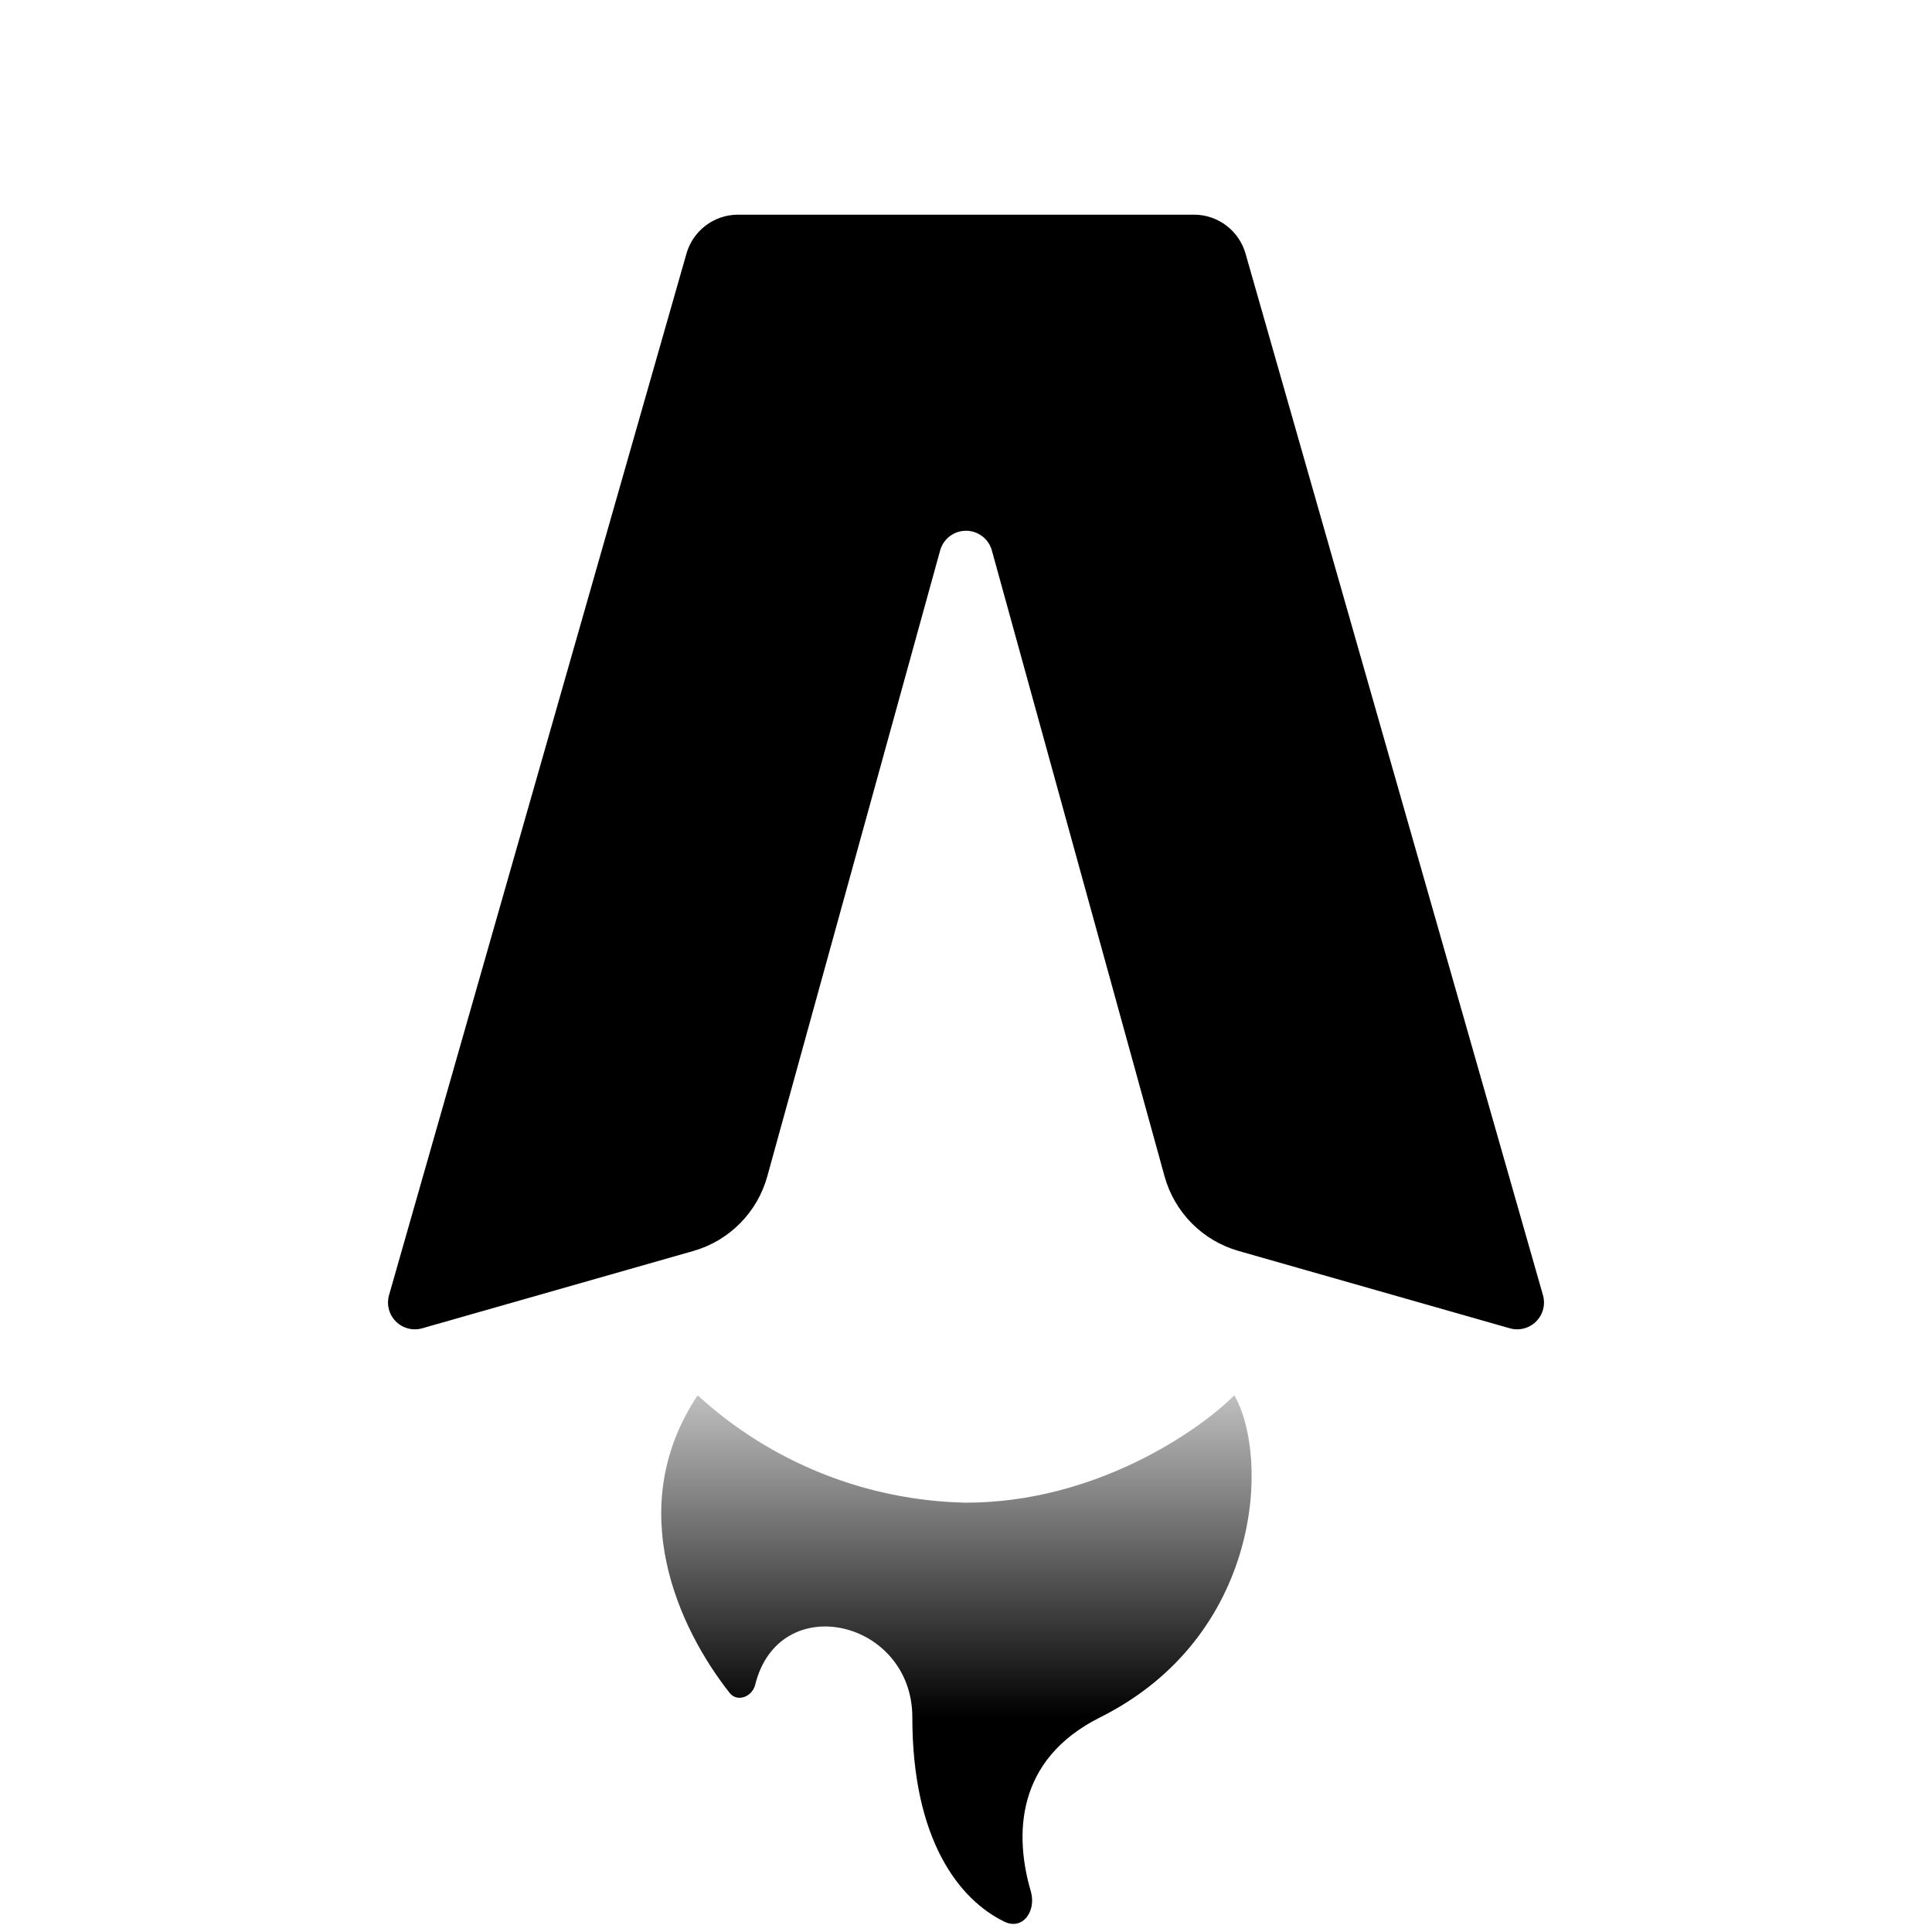
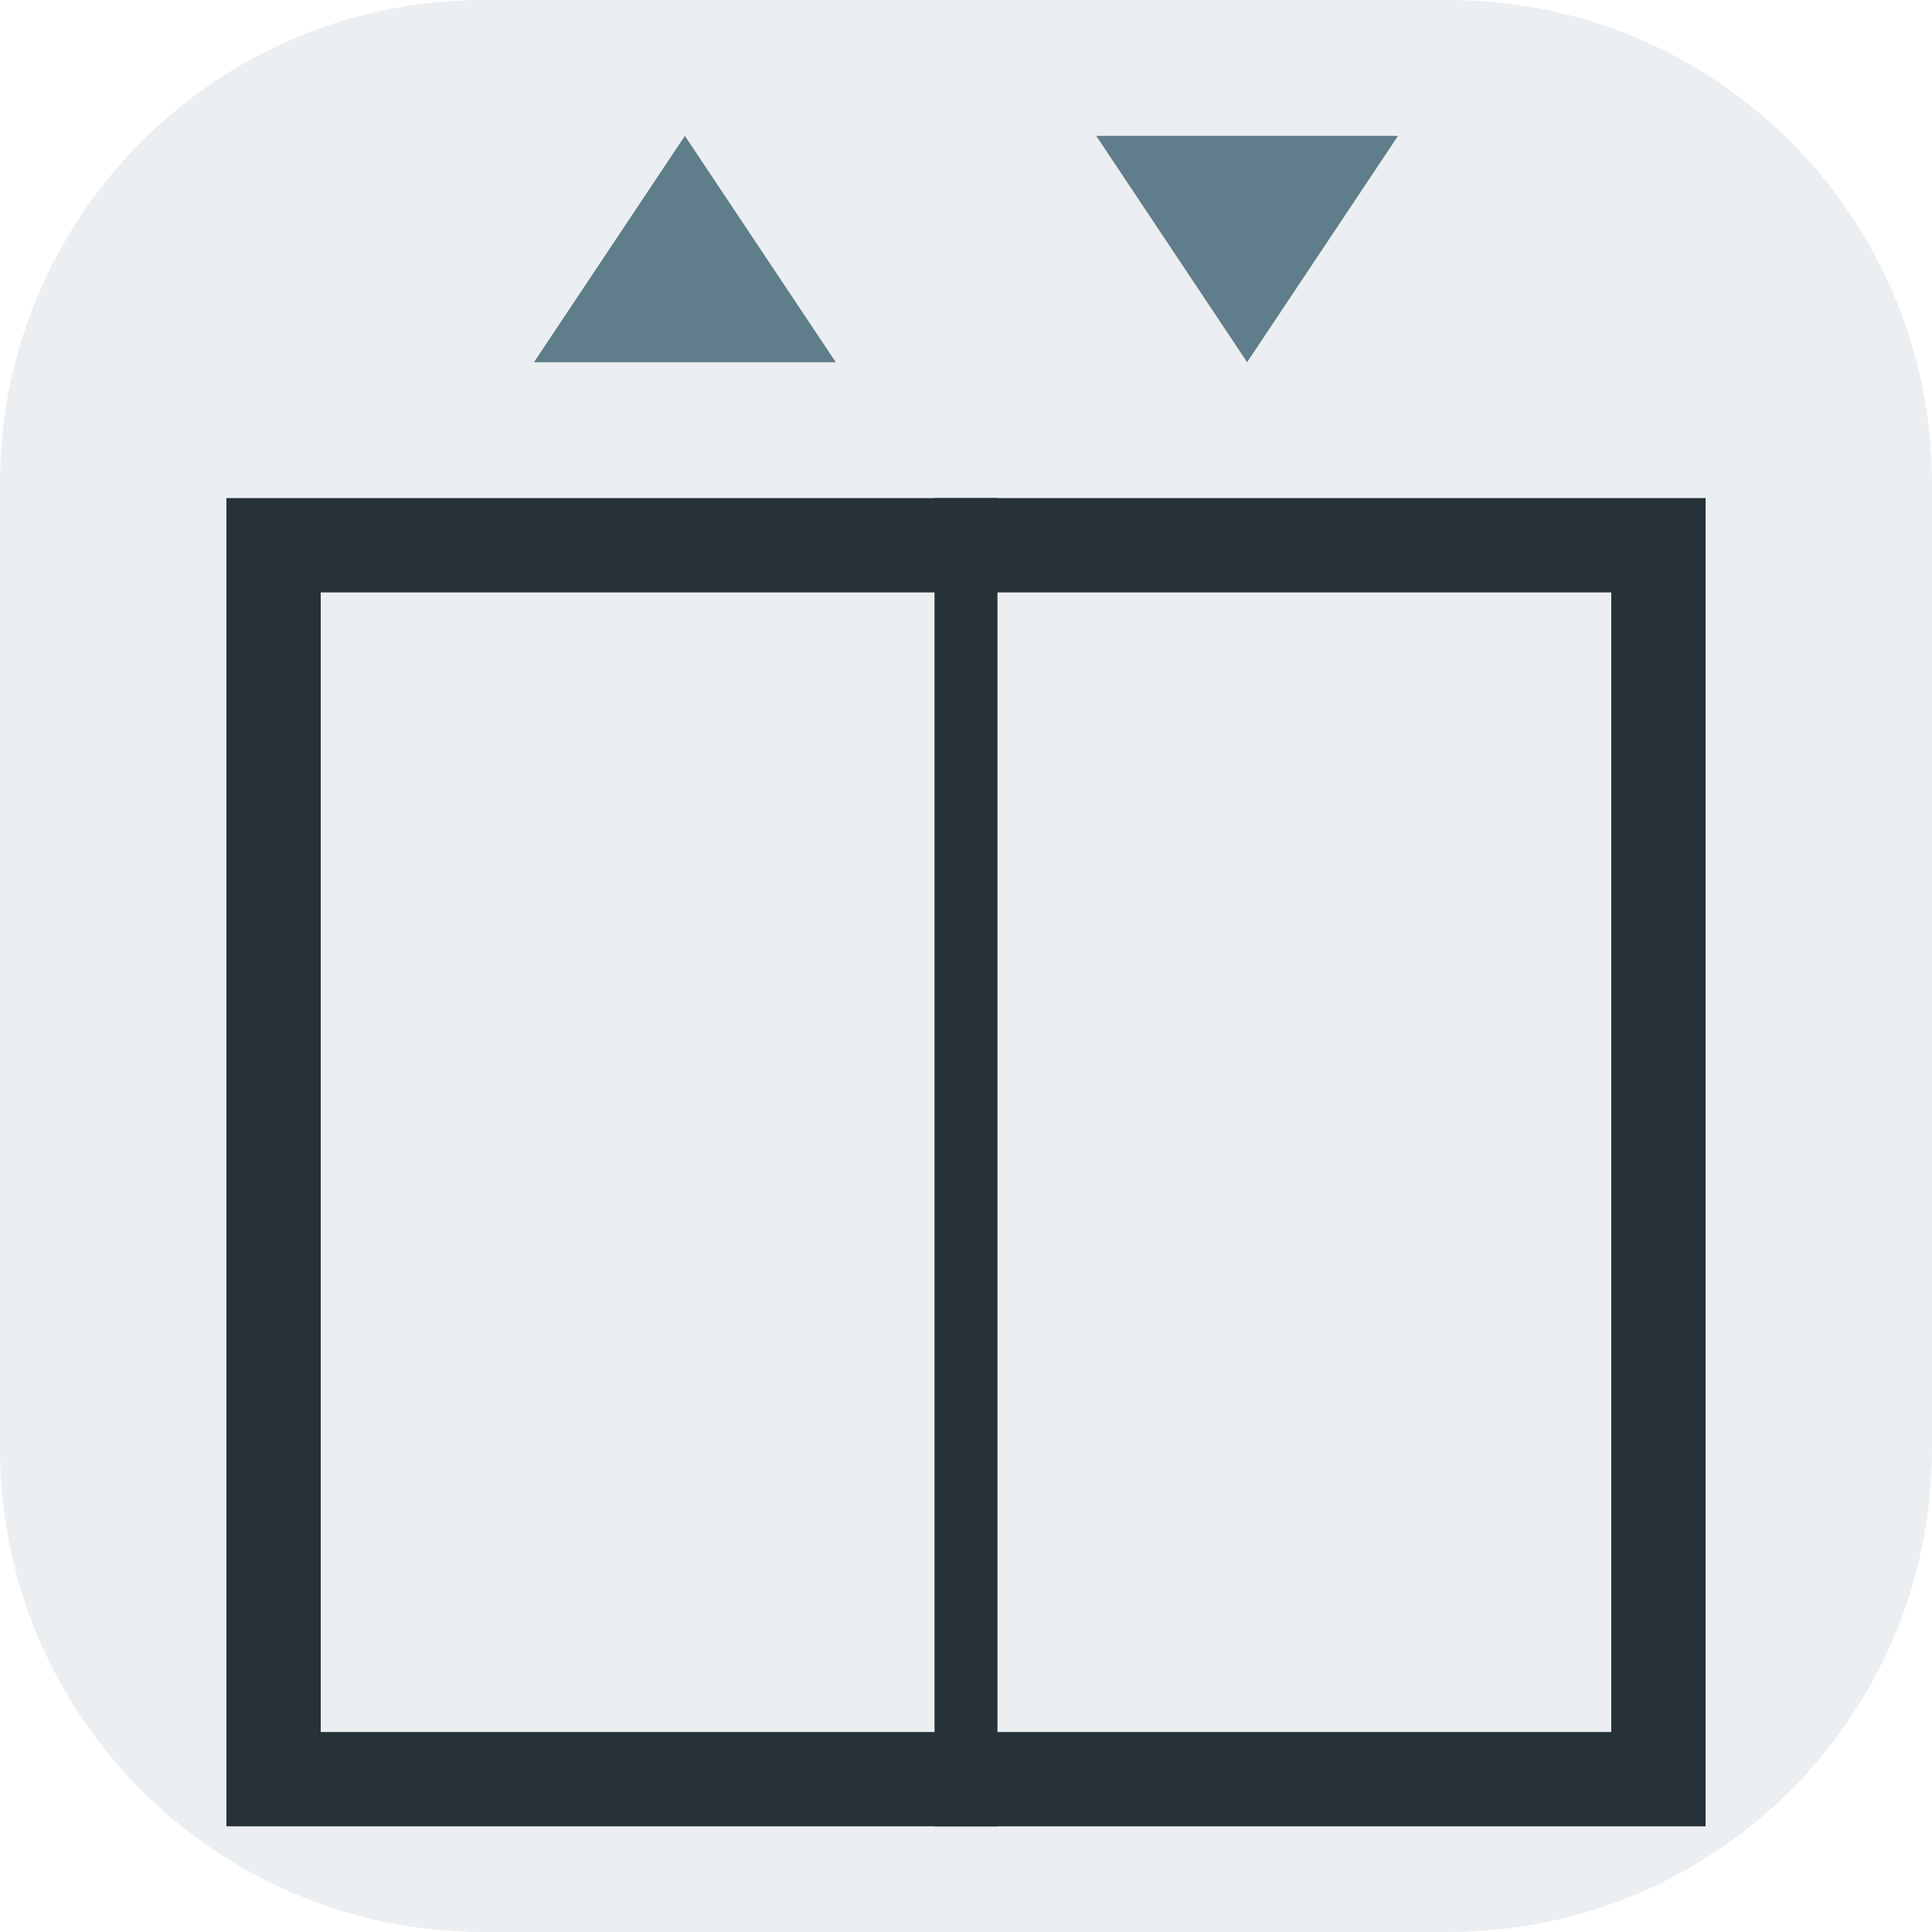
- <svg xmlns="http://www.w3.org/2000/svg" fill="none" viewBox="0 0 36 36">
-   <path fill="#000" d="M22.25 4h-8.5a1 1 0 0 0-.96.73l-5.54 19.4a.5.5 0 0 0 .62.62l5.05-1.44a2 2 0 0 0 1.38-1.4l3.22-11.66a.5.5 0 0 1 .96 0l3.22 11.67a2 2 0 0 0 1.38 1.39l5.05 1.44a.5.5 0 0 0 .62-.62l-5.54-19.4a1 1 0 0 0-.96-.73Z" />
-   <path fill="url(#gradient)" d="M18 28a7.63 7.63 0 0 1-5-2c-1.4 2.1-.35 4.35.6 5.55.14.17.41.07.47-.15.44-1.8 2.93-1.22 2.93.6 0 2.28.87 3.4 1.72 3.81.34.16.59-.2.49-.56-.31-1.05-.29-2.46 1.29-3.25 3-1.5 3.17-4.83 2.5-6-.67.67-2.6 2-5 2Z" />
-   <defs>
-     <linearGradient id="gradient" x1="16" x2="16" y1="32" y2="24" gradientUnits="userSpaceOnUse">
-       <stop stop-color="#000" />
-       <stop offset="1" stop-color="#000" stop-opacity="0" />
-     </linearGradient>
-   </defs>
-   <style>
-     @media (prefers-color-scheme:dark){:root{filter:invert(100%)}}
-   </style>
+ <svg xmlns="http://www.w3.org/2000/svg" width="100%" height="100%" viewBox="0 0 128 128" version="1.1" xml:space="preserve" style="fill-rule:evenodd;clip-rule:evenodd;stroke-miterlimit:1.5;">
+   <path d="M128,32C128,14.339 113.661,0 96,0L32,0C14.339,0 0,14.339 0,32L0,96C0,113.661 14.339,128 32,128L96,128C113.661,128 128,113.661 128,96L128,32Z" style="fill:rgb(236,239,241);" />
+   <g transform="matrix(0.765625,0,0,0.6875,15,33)">
+     <path d="M128,0L0,0L0,128L128,128L128,0ZM119.837,9.091L119.837,118.909C119.837,118.909 8.163,118.909 8.163,118.909C8.163,118.909 8.163,9.091 8.163,9.091L119.837,9.091Z" style="fill:rgb(38,50,56);" />
+   </g>
+   <g transform="matrix(0.8,2.44929e-17,2.44929e-17,0.6,20.175,7.8)">
+     <path d="M31.5,2L44,27L19,27L31.5,2Z" style="fill:rgb(96,125,139);" />
+   </g>
+   <g transform="matrix(-0.8,-9.79717e-17,7.34788e-17,-0.6,107.825,25.2)">
+     <path d="M31.5,2L44,27L19,27L31.5,2Z" style="fill:rgb(96,125,139);" />
+   </g>
+   <path d="M64,33L64,121" style="fill:none;stroke:rgb(38,50,56);stroke-width:4.17px;" />
</svg>
